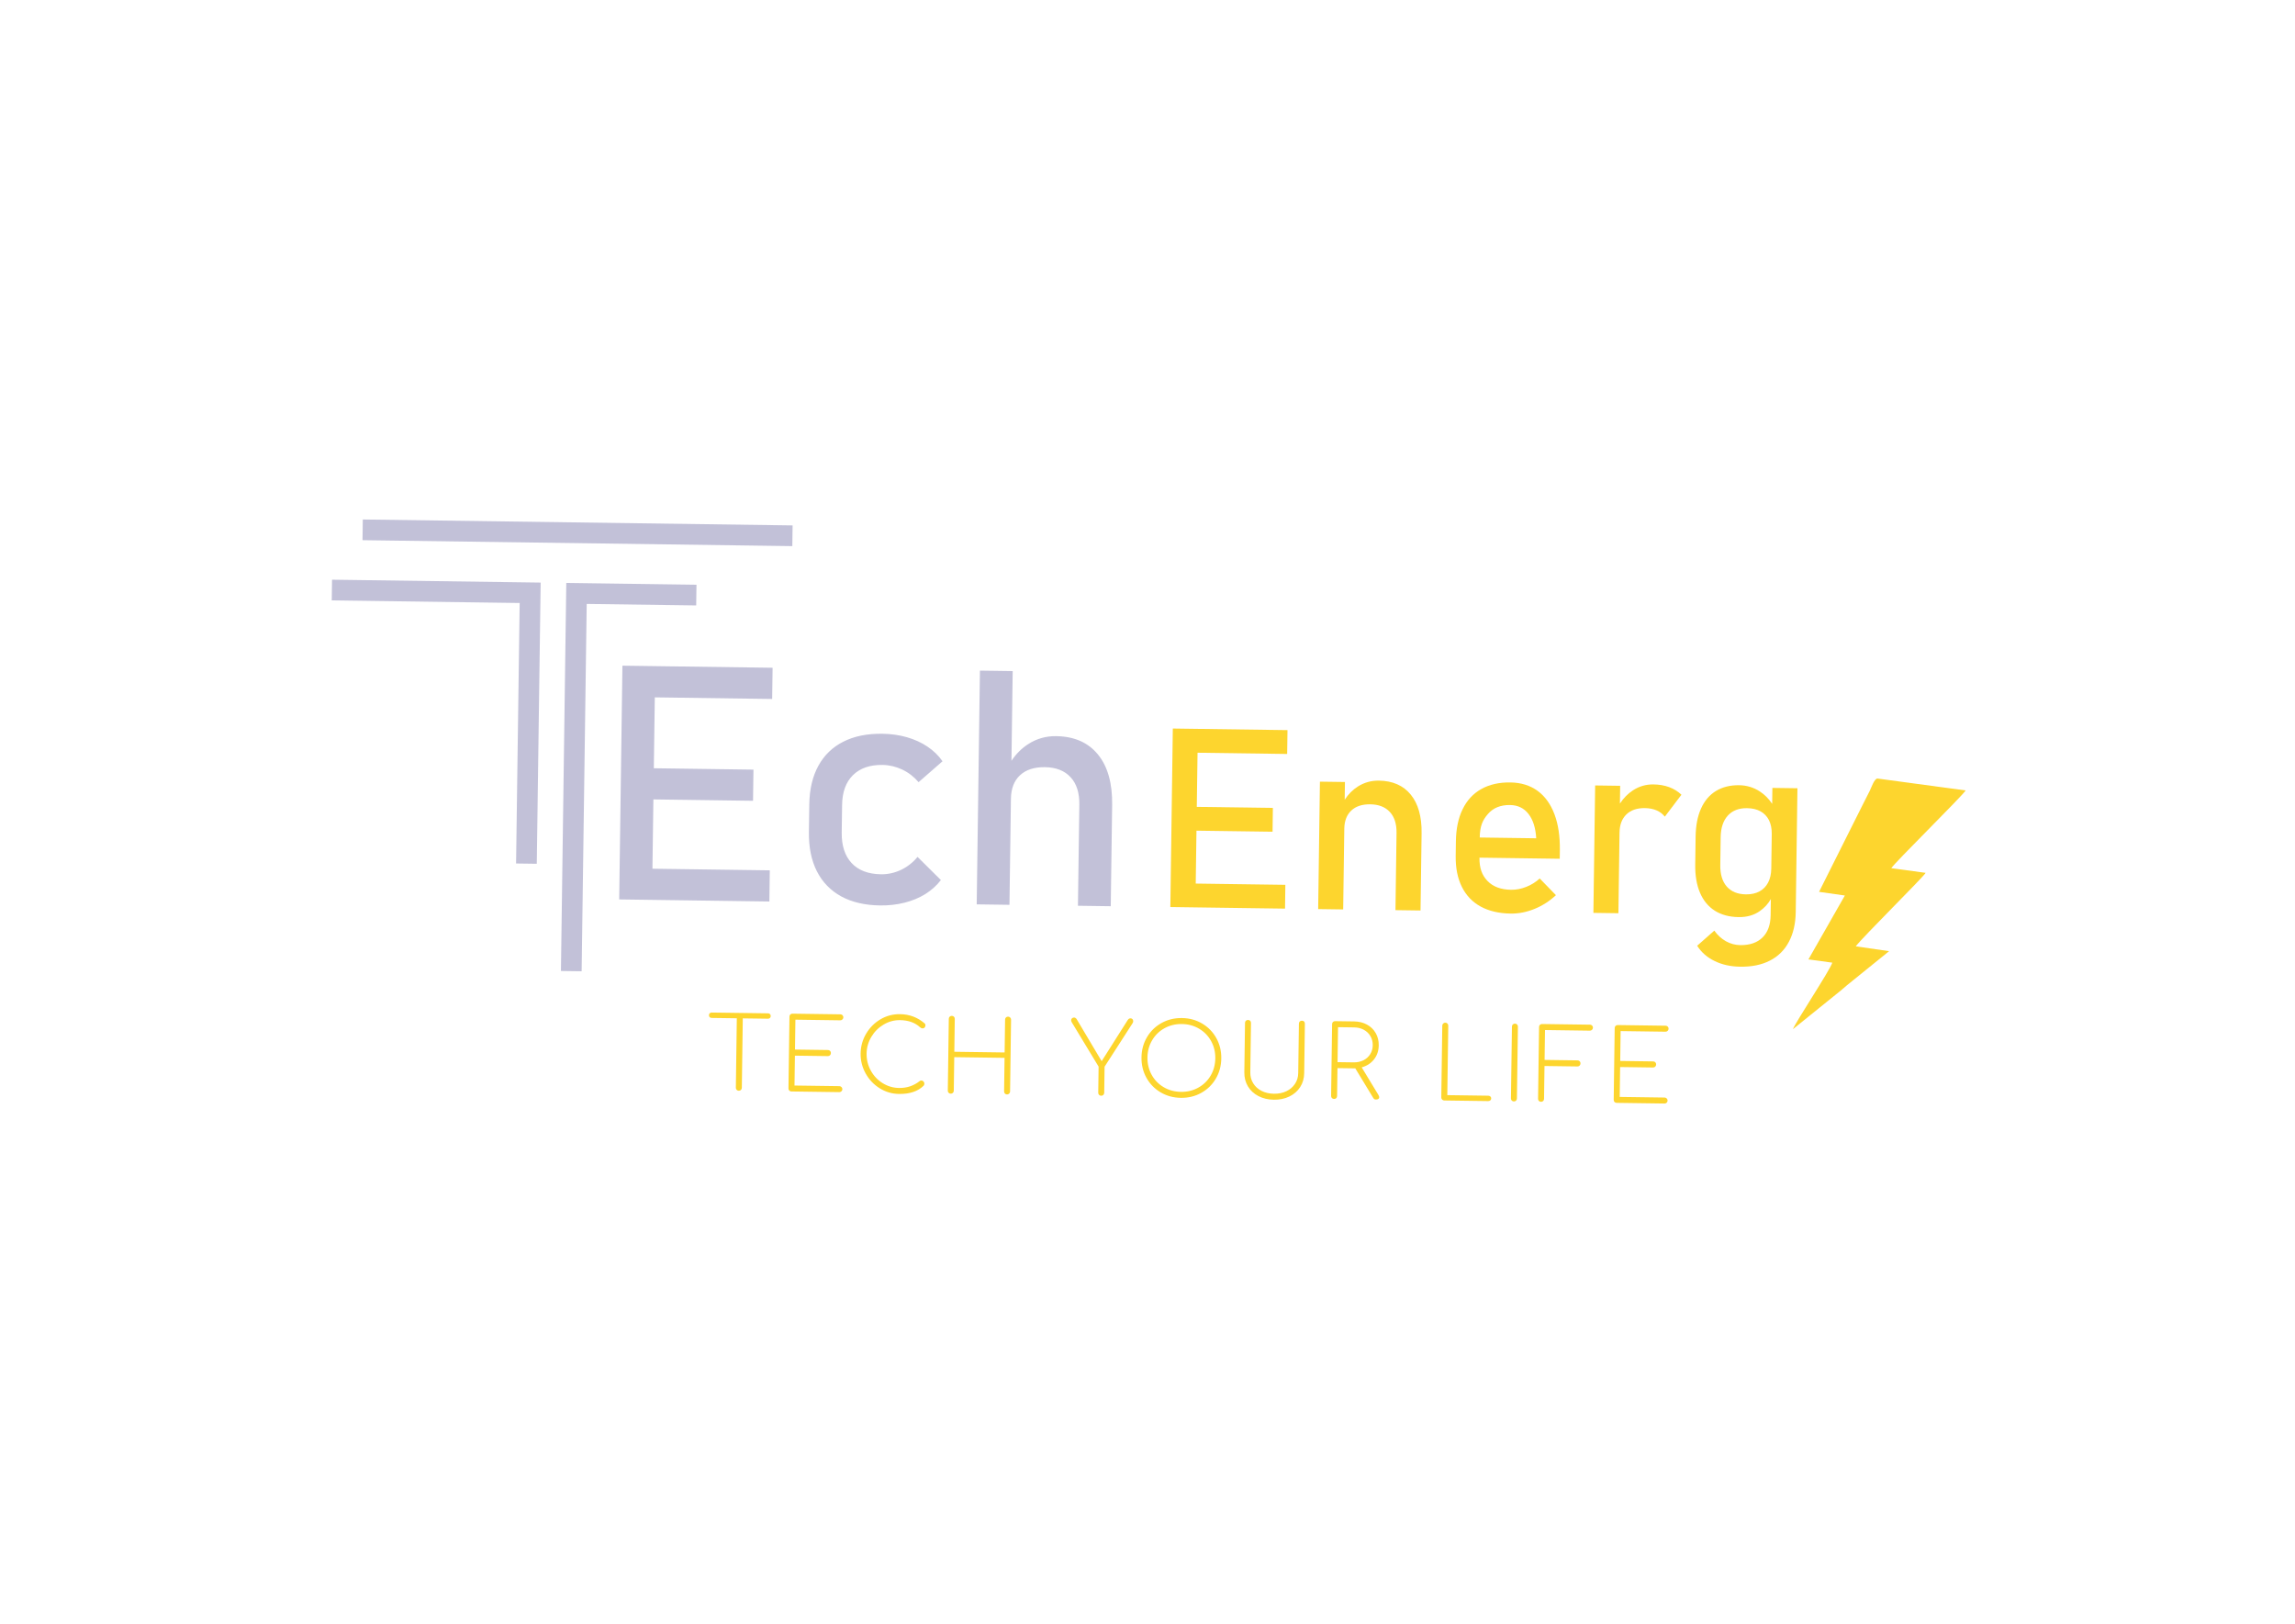
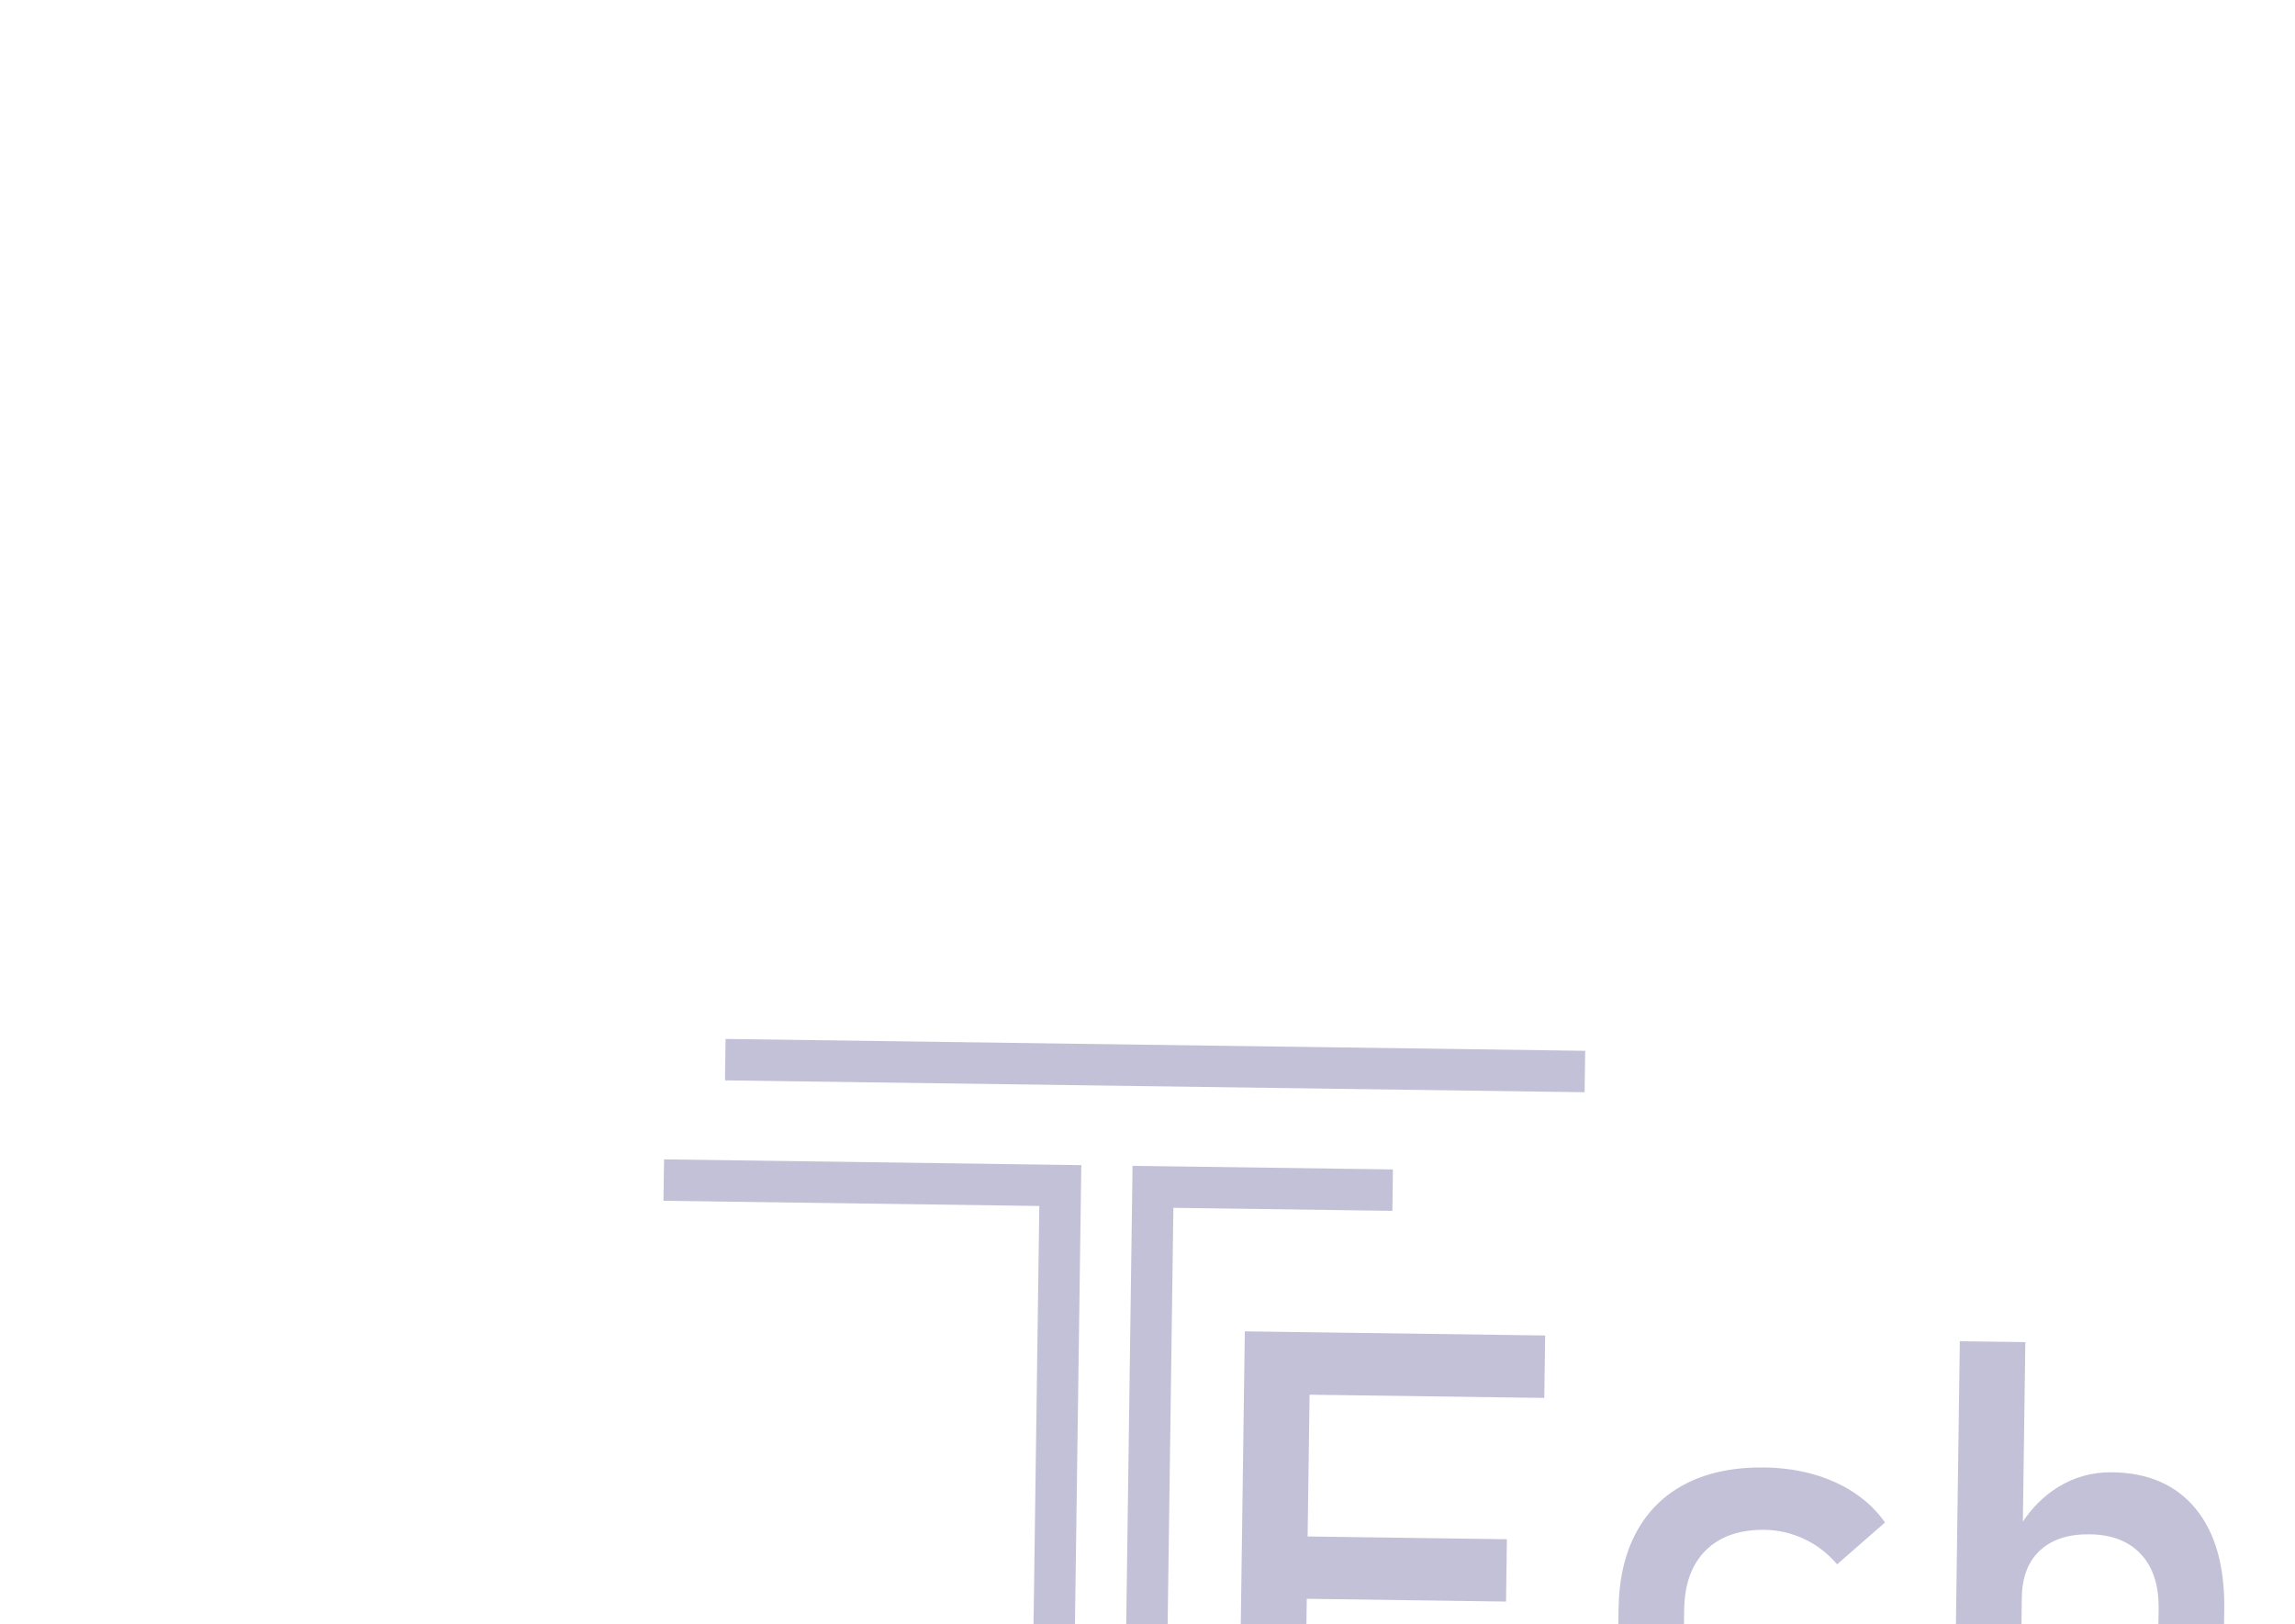
- <svg xmlns="http://www.w3.org/2000/svg" xml:space="preserve" width="296.686mm" height="209.903mm" version="1.1" style="shape-rendering:geometricPrecision; text-rendering:geometricPrecision; image-rendering:optimizeQuality; fill-rule:evenodd; clip-rule:evenodd" viewBox="0 0 29668.6 20990.28">
+ <svg xmlns="http://www.w3.org/2000/svg" xml:space="preserve" width="296.686mm" height="209.903mm" version="1.1" style="shape-rendering:geometricPrecision; text-rendering:geometricPrecision; image-rendering:optimizeQuality; fill-rule:evenodd; clip-rule:evenodd" viewBox="0 0 14834.6 10495.28">
  <defs>
    <style type="text/css">
   
    .fil2 {fill:#FDD52E}
    .fil1 {fill:#FDD52E;fill-rule:nonzero}
    .fil0 {fill:#C2C1D8;fill-rule:nonzero}
   
  </style>
  </defs>
  <g id="Camada_x0020_1">
    <path class="fil0" d="M8252.06 8608.15l218.46 3.02 1517.2 20.94 -5.57 403.59 -1517.2 -20.94 -12.65 916.42 1288.08 17.78 -5.56 402.87 -1288.08 -17.78 -12.36 895.85 1517.18 20.94 -5.56 402.87 -1517.18 -20.94 -218.48 -3.01 -205.69 -2.84 41.72 -3021.6 205.69 2.83zm-3562.1 -1892.81l5556.41 76.69 -3.71 267.69 -5556.39 -76.69 3.69 -267.69zm2898.39 823.91l1415.44 19.54 -3.7 267.69 -1415.43 -19.54 -65.53 4748.67 -267.71 -3.69 65.56 -4748.67 3.69 -267.7 267.68 3.7zm-916.83 3623.17l46.48 -3367.44 -2429.33 -33.53 3.69 -267.69 2429.34 33.53 267.68 3.69 -3.69 267.7 -46.47 3367.43 -267.7 -3.69zm4705.41 542.25c-196.48,-2.71 -364.07,-41.9 -502.08,-116.88 -138.01,-75.69 -242.94,-183.56 -314.77,-325.01 -71.12,-140.75 -105.68,-310.06 -102.95,-507.97l4.91 -355.35c2.7,-195.76 41.89,-361.93 116.85,-499.24 75.67,-138.01 183.54,-242.22 323.55,-312.66 140.05,-71.13 308.65,-104.98 505.13,-102.27 112.07,1.55 217.55,16.48 316.48,44.81 98.94,28.33 187.06,68.56 265.79,121.43 78.02,52.15 143.11,115.48 194.61,189.26l-309.5 270.29c-60.05,-70.36 -130.25,-124.54 -211.99,-163.27 -81.07,-37.99 -165.92,-58.33 -254.59,-59.56 -163.14,-2.25 -290.71,42.1 -382.08,132.36 -91.34,90.25 -137.79,218.03 -140.09,384.71l-4.92 355.35c-2.33,170.24 40.52,302.07 127.93,396.22 88.07,94.14 215.09,142.72 379.64,144.99 90.09,1.25 176.21,-18.14 258.33,-56.72 82.83,-39.3 153.83,-95.09 214.44,-168.02l301.62 299.29c-54.91,71.59 -122.41,131.67 -201.85,181.65 -80.14,49.27 -169.33,86.36 -269,111.22 -99.64,24.87 -204.12,36.91 -315.46,35.37zm2576.18 -1303.13c2.1,-152.5 -35.28,-270.78 -113.59,-354.86 -77.57,-84.08 -187.64,-127.46 -330.2,-129.43 -139.04,-1.92 -245.94,32.8 -322.83,104.09 -76.17,70.6 -115.88,172.22 -117.7,303.44l-18.93 1371.77 -423.44 -5.84 41.71 -3021.6 423.43 5.84 -16.02 1160.08c60.86,-91.06 134.22,-163.96 220.84,-218.67 108.07,-68.76 227.01,-101.87 357.49,-100.07 234.08,3.24 413.89,82.33 540.16,237.31 126.27,154.99 187.12,372.2 183.28,651.67l-18.08 1309.35 -424.16 -5.85 18.04 -1307.23z" />
    <polygon class="fil1" points="15161.53,9417.86 15318.63,9420.03 15485.44,9422.33 16644.03,9438.32 16639.76,9746.51 15481.2,9730.52 15471.53,10430.33 16455.16,10443.9 16450.9,10751.55 15467.29,10737.98 15457.85,11422.08 16616.41,11438.07 16612.17,11745.72 15453.59,11729.73 15286.77,11727.43 15129.68,11725.26 " />
    <path class="fil1" d="M17063.36 10104.49l323.34 4.47 -3.16 229.24c46.49,-71.07 102.53,-127.84 168.67,-170.07 82.54,-52.51 173.34,-78.33 273.03,-76.96 178.73,2.47 316.05,62.87 412.46,181.22 96.43,118.35 142.9,284.22 139.95,497.62l-13.79 999.89 -323.91 -4.47 13.78 -998.25c1.59,-116.45 -26.94,-206.78 -86.75,-270.98 -59.24,-64.21 -143.29,-97.34 -252.15,-98.85 -106.17,-1.46 -187.8,25.59 -246.54,81.13 -58.19,54.98 -88.54,133.66 -89.94,234.96l-14.39 1042.66 -323.33 -4.47 22.73 -1647.14z" />
    <path class="fil1" d="M19129.36 10826.44l730.13 10.08 0 0c-7.89,-134.46 -41.11,-239.47 -99.66,-314.49 -58.58,-75.59 -138.2,-114.06 -238.95,-115.45 -122.43,-1.69 -218.31,37.07 -286.58,116.85 -68.27,79.23 -102.92,155.67 -104.94,303.01zm-3.61 260.54c-1.88,136.5 33.17,227.44 103.65,301.01 71.04,74.13 172.9,112.37 305.05,114.19 65.55,0.91 130.74,-11.73 195.56,-37.4 64.82,-25.1 123.3,-61.67 174.85,-108.63l0 0 209.4 215.79 0 0c-82.34,76.88 -174.71,136.28 -277.12,177.67 -101.88,41.38 -204.55,61.63 -306.93,60.22 -152.21,-2.1 -282.35,-32.6 -389.34,-90.96 -106.99,-58.91 -188.15,-143.99 -242.96,-255.28 -55.36,-111.27 -81.68,-244.91 -79.51,-401.44l2.55 -185.79c2.25,-163.03 31.26,-301.86 87.56,-416.48 55.75,-114.63 136.05,-201.27 240.87,-259.95 104.28,-58.7 229.81,-87.31 375.52,-85.3 137.58,1.9 254.65,38.19 351.18,107.78 96.01,70.13 168.85,170.81 218.5,301.51 49.68,130.73 72.98,287.6 70.45,469.58l-1.47 107.81 -1037.81 -14.33z" />
    <path class="fil1" d="M20621.4 10153.6l323.35 4.47 -3.16 229.7c46.26,-70.35 101.57,-126.83 165.95,-169.49 81.46,-53.6 170.67,-79.45 267.61,-78.11 75.3,1.04 143.39,12.81 203.76,35.32 60.36,22.51 113,55.18 157.91,98.07l-214.65 283.09c-28.2,-35.63 -64.12,-62.66 -107.22,-81.12 -43.08,-18.49 -92.78,-28.39 -150.21,-29.18 -102.38,-1.41 -182.37,26.21 -240.03,81.76 -57.11,56.1 -86.92,134.22 -88.3,234.44l-14.4 1042.66 -323.33 -4.47 22.72 -1647.14z" />
    <path class="fil1" d="M22475.6 11855.35c-120.78,-1.66 -223.32,-29.62 -307.65,-82.78 -84.31,-53.73 -148.25,-130.98 -191.29,-232.35 -43.01,-100.81 -63.55,-221.91 -61.6,-362.74l5 -362.9c1.97,-141.91 25.31,-262.93 70.01,-362.54 44.72,-100.16 109.15,-175.65 192.74,-227.05 83.6,-50.85 183.62,-76.01 300.08,-74.4 97.49,1.35 186.51,28.03 266.52,80.06 63.14,41.07 116.67,94.51 160.31,160.81l2.84 -206.23 323.91 4.47 -22.05 1597.85c-2.1,151.12 -31.52,280.73 -88.8,387.75 -56.72,107.02 -138.57,188.23 -245.5,242.56 -106.39,54.88 -234.06,80.74 -383.56,78.67 -123.5,-1.7 -234.22,-25.98 -331.08,-73.37 -97.4,-47.4 -172.33,-113.43 -225.36,-197.59l221.58 -195.22c41.98,58.55 91.74,104.2 149.8,136.95 58.6,32.24 119.57,49.33 184.04,50.22 124.03,1.71 220.37,-31.09 289.01,-98.39 68.65,-67.32 103.58,-163.26 105.29,-288.39l2.9 -209.53c-33.58,60.51 -80.53,112.22 -140.84,155.07 -75.49,54.22 -167.41,80.58 -276.3,79.07zm428.7 -1072.15l0.05 -3.25c0.54,-67.97 -11.11,-127.16 -35.48,-176.55 -24.8,-49.64 -61.1,-88.08 -108.94,-114.74 -47.84,-26.66 -105.63,-40.46 -174.41,-41.4 -107.24,-1.49 -190.05,30.96 -250,96.76 -59.41,65.82 -89.97,159.12 -91.63,279.36l-4.95 358.57c-1.64,119.7 26.34,212.73 83.94,278.54 58.13,65.8 140.01,99.44 247.26,100.92 68.78,0.95 126.92,-11.79 175.51,-38.2 48.58,-26.43 85.94,-64.37 112.12,-114.93 25.73,-49.78 39.02,-109.17 40.37,-178.69l0.05 -3.33 6.11 -443.06z" />
    <path class="fil2" d="M23515.83 11529.01l333.55 47.31 -471.02 825.93 309.02 42.19c-31.74,100.1 -476.34,770.54 -509.17,859.49l620.65 -500.77c27.95,-24.13 48.56,-42.5 76.88,-65.97l545.73 -441.46 -431.41 -62.37c96.06,-126.3 870.21,-890.55 903.5,-950.06l-443.8 -60.27c38.35,-66.78 889.93,-904.41 961.57,-1004.77l-1137.75 -153.96c-41.76,-5.63 -83.94,121.71 -103.15,160.26 -32.77,65.77 -62.9,123.41 -94.66,186.83l-559.94 1117.62z" />
    <path class="fil1" d="M9929.15 13099.33c10.26,0.14 18.56,3.47 25,9.99 6.35,6.52 9.45,14.92 9.31,25.26 -0.16,10.26 -3.49,18.65 -10.01,24.99 -6.6,6.35 -15,9.45 -25.25,9.31l-325.85 -4.5 -12.39 897.57c-0.16,11.13 -3.93,20.3 -11.35,27.5 -7.39,7.2 -16.67,10.73 -27.8,10.57 -11.11,-0.15 -20.38,-3.93 -27.58,-11.33 -7.1,-7.41 -10.64,-16.67 -10.48,-27.8l12.39 -897.58 -325.85 -4.49c-10.27,-0.14 -18.66,-3.48 -24.99,-10 -6.35,-6.52 -9.46,-15 -9.31,-25.26 0.14,-10.35 3.47,-18.65 10,-24.99 6.52,-6.35 15,-9.45 25.26,-9.31l728.9 10.07zm301.98 1010.08c-11.22,-0.15 -20.38,-3.93 -27.58,-11.33 -7.2,-7.41 -10.74,-16.67 -10.57,-27.8l12.81 -928.53c0.15,-11.13 3.94,-20.29 11.33,-27.49 7.41,-7.21 16.68,-10.73 27.88,-10.58l619.38 8.55c10.34,0.15 19.24,3.92 26.88,11.33 7.64,7.41 11.34,16.68 11.18,27.81 -0.13,10.34 -4.08,19.25 -11.93,26.88 -7.85,7.63 -16.86,11.42 -27.21,11.27l-580.75 -8.01 -5.33 386.27 426.26 5.89c11.13,0.15 20.3,3.93 27.5,11.33 7.2,7.41 10.72,16.67 10.57,27.89 -0.16,11.13 -3.93,20.47 -11.35,28.1 -7.4,7.64 -16.68,11.43 -27.81,11.27l-426.26 -5.88 -5.33 386.28 580.76 8.01c10.35,0.14 19.24,4.18 26.87,12.02 7.63,7.76 11.34,16.86 11.19,27.2 -0.14,11.13 -4.1,20.29 -11.93,27.49 -7.85,7.2 -16.86,10.72 -27.2,10.58l-619.36 -8.55zm1390.86 32.07c-90.14,-1.24 -173.46,-25.79 -250.1,-73.63 -76.66,-47.84 -137.16,-111.8 -181.53,-191.81 -44.46,-80.09 -65.98,-166.04 -64.71,-257.85 1.27,-91.9 24.97,-177.05 71.1,-255.37 46.21,-78.4 108.02,-140.42 185.52,-186.13 77.41,-45.72 162.16,-67.94 253.97,-66.67 120.24,1.66 225.69,41.29 316.53,118.98 7.65,6.1 11.37,14.76 11.2,25.89 -0.13,10.35 -3.65,19.51 -10.64,27.59 -6.97,7.99 -16.51,11.95 -28.5,11.78 -9.48,-0.13 -20.11,-5.41 -32.04,-15.83 -64.41,-59.33 -150.24,-89.73 -257.62,-91.21 -75.55,-1.04 -146.42,18.15 -212.63,57.68 -66.28,39.43 -119.19,92.52 -158.71,159.37 -39.54,66.93 -59.92,138.57 -60.97,214.99 -1.09,78.94 17.02,152.41 54.34,220.31 37.24,67.91 88.4,122.09 153.59,162.47 65.09,40.38 135.85,61.1 212.28,62.15 101.29,1.4 190.56,-28.67 267.85,-90.3 6.06,-4.18 12.52,-6.27 19.4,-6.17 10.34,0.14 19.5,4.09 27.57,11.94 8.06,7.86 12.01,17.39 11.87,28.52 -0.17,11.21 -3.33,20.12 -9.43,26.91 -74.82,72.88 -180.96,108.29 -318.34,106.39zm668.93 -3.64c-11.21,-0.15 -20.38,-3.93 -27.58,-11.33 -7.21,-7.41 -10.72,-16.67 -10.58,-27.8l12.82 -928.53c0.16,-11.13 3.93,-20.29 11.34,-27.49 7.4,-7.21 16.66,-10.73 27.89,-10.58 11.13,0.16 20.28,3.94 27.5,11.34 7.2,7.4 10.72,16.67 10.56,27.8l-5.87 424.96 650.33 8.98 5.86 -424.96c0.15,-11.13 3.94,-20.3 11.33,-27.5 7.4,-7.2 16.68,-10.73 27.81,-10.57 10.34,0.14 19.34,3.92 26.88,11.32 7.64,7.41 11.42,16.68 11.27,27.81l-12.81 928.53c-0.17,11.13 -4.2,20.29 -12.03,27.48 -7.75,7.2 -16.86,10.73 -27.2,10.58 -11.13,-0.15 -20.29,-3.93 -27.5,-11.33 -7.2,-7.41 -10.73,-16.67 -10.56,-27.8l5.99 -434.01 -650.33 -8.97 -5.99 434c-0.14,11.13 -3.93,20.3 -11.33,27.5 -7.4,7.2 -16.67,10.73 -27.8,10.57zm2324.25 -973.84c10.34,0.15 18.64,3.65 24.98,10.61 6.34,6.96 9.44,15.61 9.29,25.95 -0.13,9.39 -2.42,17.54 -6.76,24.35l-363.27 564.29 -4.66 337.42c-0.16,11.12 -3.93,20.29 -11.35,27.49 -7.39,7.2 -16.66,10.73 -27.88,10.57 -11.13,-0.15 -20.3,-3.93 -27.5,-11.33 -7.2,-7.41 -10.72,-16.67 -10.56,-27.8l4.66 -337.42 -347.56 -574.1c-5,-9.55 -7.5,-17.67 -7.41,-24.54 0.15,-10.35 3.74,-18.9 10.7,-25.68 6.96,-6.77 15.97,-10.04 27.19,-9.88 11.13,0.15 21.31,5.42 30.64,15.9l326.01 547.98 335.76 -529.89c6.21,-9.31 12.03,-15.66 17.65,-19.06 5.69,-3.32 12.33,-4.96 20.07,-4.86zm650.68 1027.77c-97.02,-1.34 -184.44,-25.06 -262.41,-71.27 -77.89,-46.12 -138.85,-108.79 -182.88,-187.92 -43.96,-79.21 -65.26,-167.33 -63.92,-264.27 1.33,-96.16 25.04,-183.22 71.17,-261.2 46.21,-77.88 108.87,-138.84 188.01,-182.88 79.2,-43.95 167.24,-65.26 264.26,-63.92 96.16,1.33 183.22,25.05 261.2,71.17 77.88,46.21 138.84,108.88 182.88,188.01 43.95,79.21 65.27,166.9 63.95,263.05 -1.34,96.94 -25.08,184.44 -71.19,262.41 -46.22,77.89 -108.89,138.85 -188,182.8 -79.22,44.04 -166.91,65.35 -263.07,64.02zm1.07 -77.29c81.54,1.13 156.15,-16.88 223.61,-54.21 67.48,-37.25 120.81,-89.12 159.89,-155.54 39.19,-66.41 59.26,-140.92 60.4,-223.25 1.11,-81.64 -16.9,-156.15 -54.23,-223.62 -37.25,-67.47 -89.11,-120.8 -155.54,-159.89 -66.41,-39.18 -140.48,-59.33 -222.02,-60.46 -82.43,-1.13 -157.37,16.96 -224.85,54.29 -67.47,37.25 -120.79,89.12 -159.89,155.54 -39.18,66.41 -59.33,140.4 -60.44,222.03 -1.14,82.34 16.95,157.37 54.27,224.84 37.25,67.47 89.13,120.8 155.54,159.89 66.41,39.18 140.84,59.25 223.26,60.38zm1200.7 101.62c-74.69,-1.03 -141.26,-16.73 -199.62,-47.19 -58.46,-30.46 -103.61,-72.3 -135.48,-125.52 -31.88,-53.23 -47.4,-113.79 -46.45,-181.6l8.8 -638.75c0.17,-12 3.96,-21.43 11.36,-28.2 7.39,-6.76 16.65,-10.03 27.88,-9.87 11.98,0.16 21.34,3.68 28.11,10.65 6.77,6.96 10.11,16.48 9.94,28.48l-8.8 638.75c-0.72,52.34 11.75,99.3 37.35,140.87 25.61,41.57 61.67,74.33 108.12,98.1 46.46,23.86 99.78,36.16 159.84,36.99 60.09,0.83 113.72,-10 160.8,-32.56 47.1,-22.48 84.24,-54.23 111.4,-95.08 27.17,-40.84 41.12,-87.43 41.84,-139.77l8.83 -638.75c0.16,-12 3.94,-21.42 11.33,-28.19 7.41,-6.77 16.67,-10.03 27.88,-9.88 12.01,0.17 21.44,3.69 28.21,10.65 6.77,6.97 10.03,16.49 9.87,28.49l-8.83 638.75c-0.92,67.81 -18.27,127.92 -52.05,180.24 -33.76,52.32 -80.33,92.89 -139.5,121.73 -59.18,28.83 -126.15,42.69 -200.83,41.66zm1352.24 -61.16c6.69,12.09 9.95,21.96 9.84,29.7 -0.13,9.48 -3.88,16.73 -11.26,21.76 -7.27,5.03 -17.84,7.49 -31.58,7.3 -8.59,-0.12 -15.44,-1.95 -20.52,-5.41 -5.18,-3.55 -9.79,-8.75 -13.96,-15.67l-231.78 -381.9 -23.12 -0.32 -207.36 -2.86 -4.97 360.63c-0.16,11.12 -3.76,20.29 -10.73,27.5 -6.97,7.21 -16.41,10.73 -28.4,10.56 -11.23,-0.15 -20.38,-3.93 -27.59,-11.33 -7.2,-7.41 -10.73,-16.67 -10.57,-27.8l12.82 -928.53c0.16,-11.99 3.94,-21.42 11.33,-28.19 7.41,-6.76 16.67,-10.03 27.88,-9.87l245.95 3.39c61.83,0.85 117.02,14.49 165.53,40.9 48.6,26.41 86.35,63.01 113.19,109.73 26.83,46.81 39.84,99.77 39.01,158.98 -0.97,70.42 -21.36,130.92 -61.1,181.41 -39.84,50.59 -92.82,84.81 -159.26,102.76l216.65 357.26zm-321.31 -421.74c47.2,0.65 89.41,-8.25 126.54,-26.61 37.2,-18.44 66.52,-44.64 88.04,-78.69 21.52,-34.06 32.56,-72.51 33.15,-115.46 0.61,-43.73 -9.37,-83.17 -29.93,-118.24 -20.56,-35.07 -49.13,-62.51 -85.82,-82.32 -36.59,-19.81 -78.54,-30.04 -125.74,-30.69l-207.36 -2.86 -6.23 452 207.35 2.87zm1171.89 492.7c-10.33,-0.15 -19.33,-3.92 -26.88,-11.33 -7.63,-7.41 -11.43,-16.68 -11.26,-27.81l12.8 -928.53c0.16,-11.12 4.2,-20.29 12.03,-27.48 7.76,-7.2 16.85,-10.73 27.2,-10.58 11.12,0.15 20.3,3.93 27.5,11.33 7.2,7.41 10.72,16.67 10.56,27.8l-12.38 897.58 529.3 7.3c11.13,0.15 20.29,3.5 27.51,10.03 7.21,6.54 10.74,15.02 10.6,25.28 -0.13,10.35 -3.9,18.64 -11.3,24.97 -7.39,6.34 -16.64,9.43 -27.77,9.27l-567.91 -7.83zm900.45 12.42c-11.22,-0.15 -20.38,-3.93 -27.58,-11.33 -7.2,-7.41 -10.73,-16.67 -10.57,-27.8l12.81 -928.53c0.15,-11.13 3.94,-20.29 11.33,-27.49 7.41,-7.2 16.68,-10.73 27.89,-10.57 11.12,0.15 20.3,3.93 27.5,11.33 7.2,7.41 10.72,16.67 10.57,27.8l-12.81 928.52c-0.16,11.13 -3.93,20.3 -11.35,27.5 -7.39,7.2 -16.66,10.73 -27.79,10.57zm350.54 4.84c-11.13,-0.15 -20.28,-3.93 -27.5,-11.33 -7.2,-7.41 -10.72,-16.67 -10.56,-27.8l12.82 -928.53c0.14,-11.13 3.93,-20.29 11.33,-27.49 7.4,-7.21 16.67,-10.73 27.8,-10.58l619.45 8.55c10.25,0.15 19.25,3.92 26.88,11.33 7.64,7.41 11.34,16.68 11.18,27.81 -0.13,10.34 -4.09,19.25 -11.93,26.88 -7.84,7.63 -16.95,11.42 -27.2,11.27l-580.85 -8.01 -5.34 386.27 426.28 5.89c11.21,0.15 20.38,3.93 27.59,11.33 7.2,7.41 10.71,16.67 10.57,27.89 -0.16,11.13 -3.95,20.47 -11.35,28.1 -7.42,7.64 -16.69,11.43 -27.89,11.27l-426.28 -5.88 -5.87 424.96c-0.14,11.13 -3.93,20.3 -11.32,27.5 -7.32,7.2 -16.68,10.73 -27.81,10.57zm977.83 13.5c-11.23,-0.16 -20.38,-3.94 -27.58,-11.34 -7.21,-7.4 -10.74,-16.67 -10.58,-27.8l12.82 -928.52c0.14,-11.13 3.93,-20.3 11.33,-27.5 7.41,-7.2 16.68,-10.72 27.88,-10.57l619.37 8.55c10.35,0.14 19.25,3.92 26.88,11.33 7.65,7.41 11.35,16.67 11.18,27.8 -0.13,10.35 -4.08,19.25 -11.92,26.88 -7.86,7.63 -16.87,11.42 -27.21,11.28l-580.76 -8.02 -5.33 386.28 426.26 5.88c11.13,0.16 20.31,3.94 27.5,11.34 7.2,7.4 10.73,16.67 10.58,27.88 -0.16,11.13 -3.93,20.47 -11.35,28.11 -7.4,7.64 -16.67,11.42 -27.81,11.27l-426.26 -5.89 -5.33 386.28 580.76 8.02c10.34,0.14 19.24,4.18 26.87,12.02 7.64,7.76 11.34,16.85 11.19,27.2 -0.15,11.13 -4.11,20.29 -11.94,27.49 -7.85,7.19 -16.85,10.72 -27.2,10.58l-619.35 -8.55z" />
  </g>
</svg>
